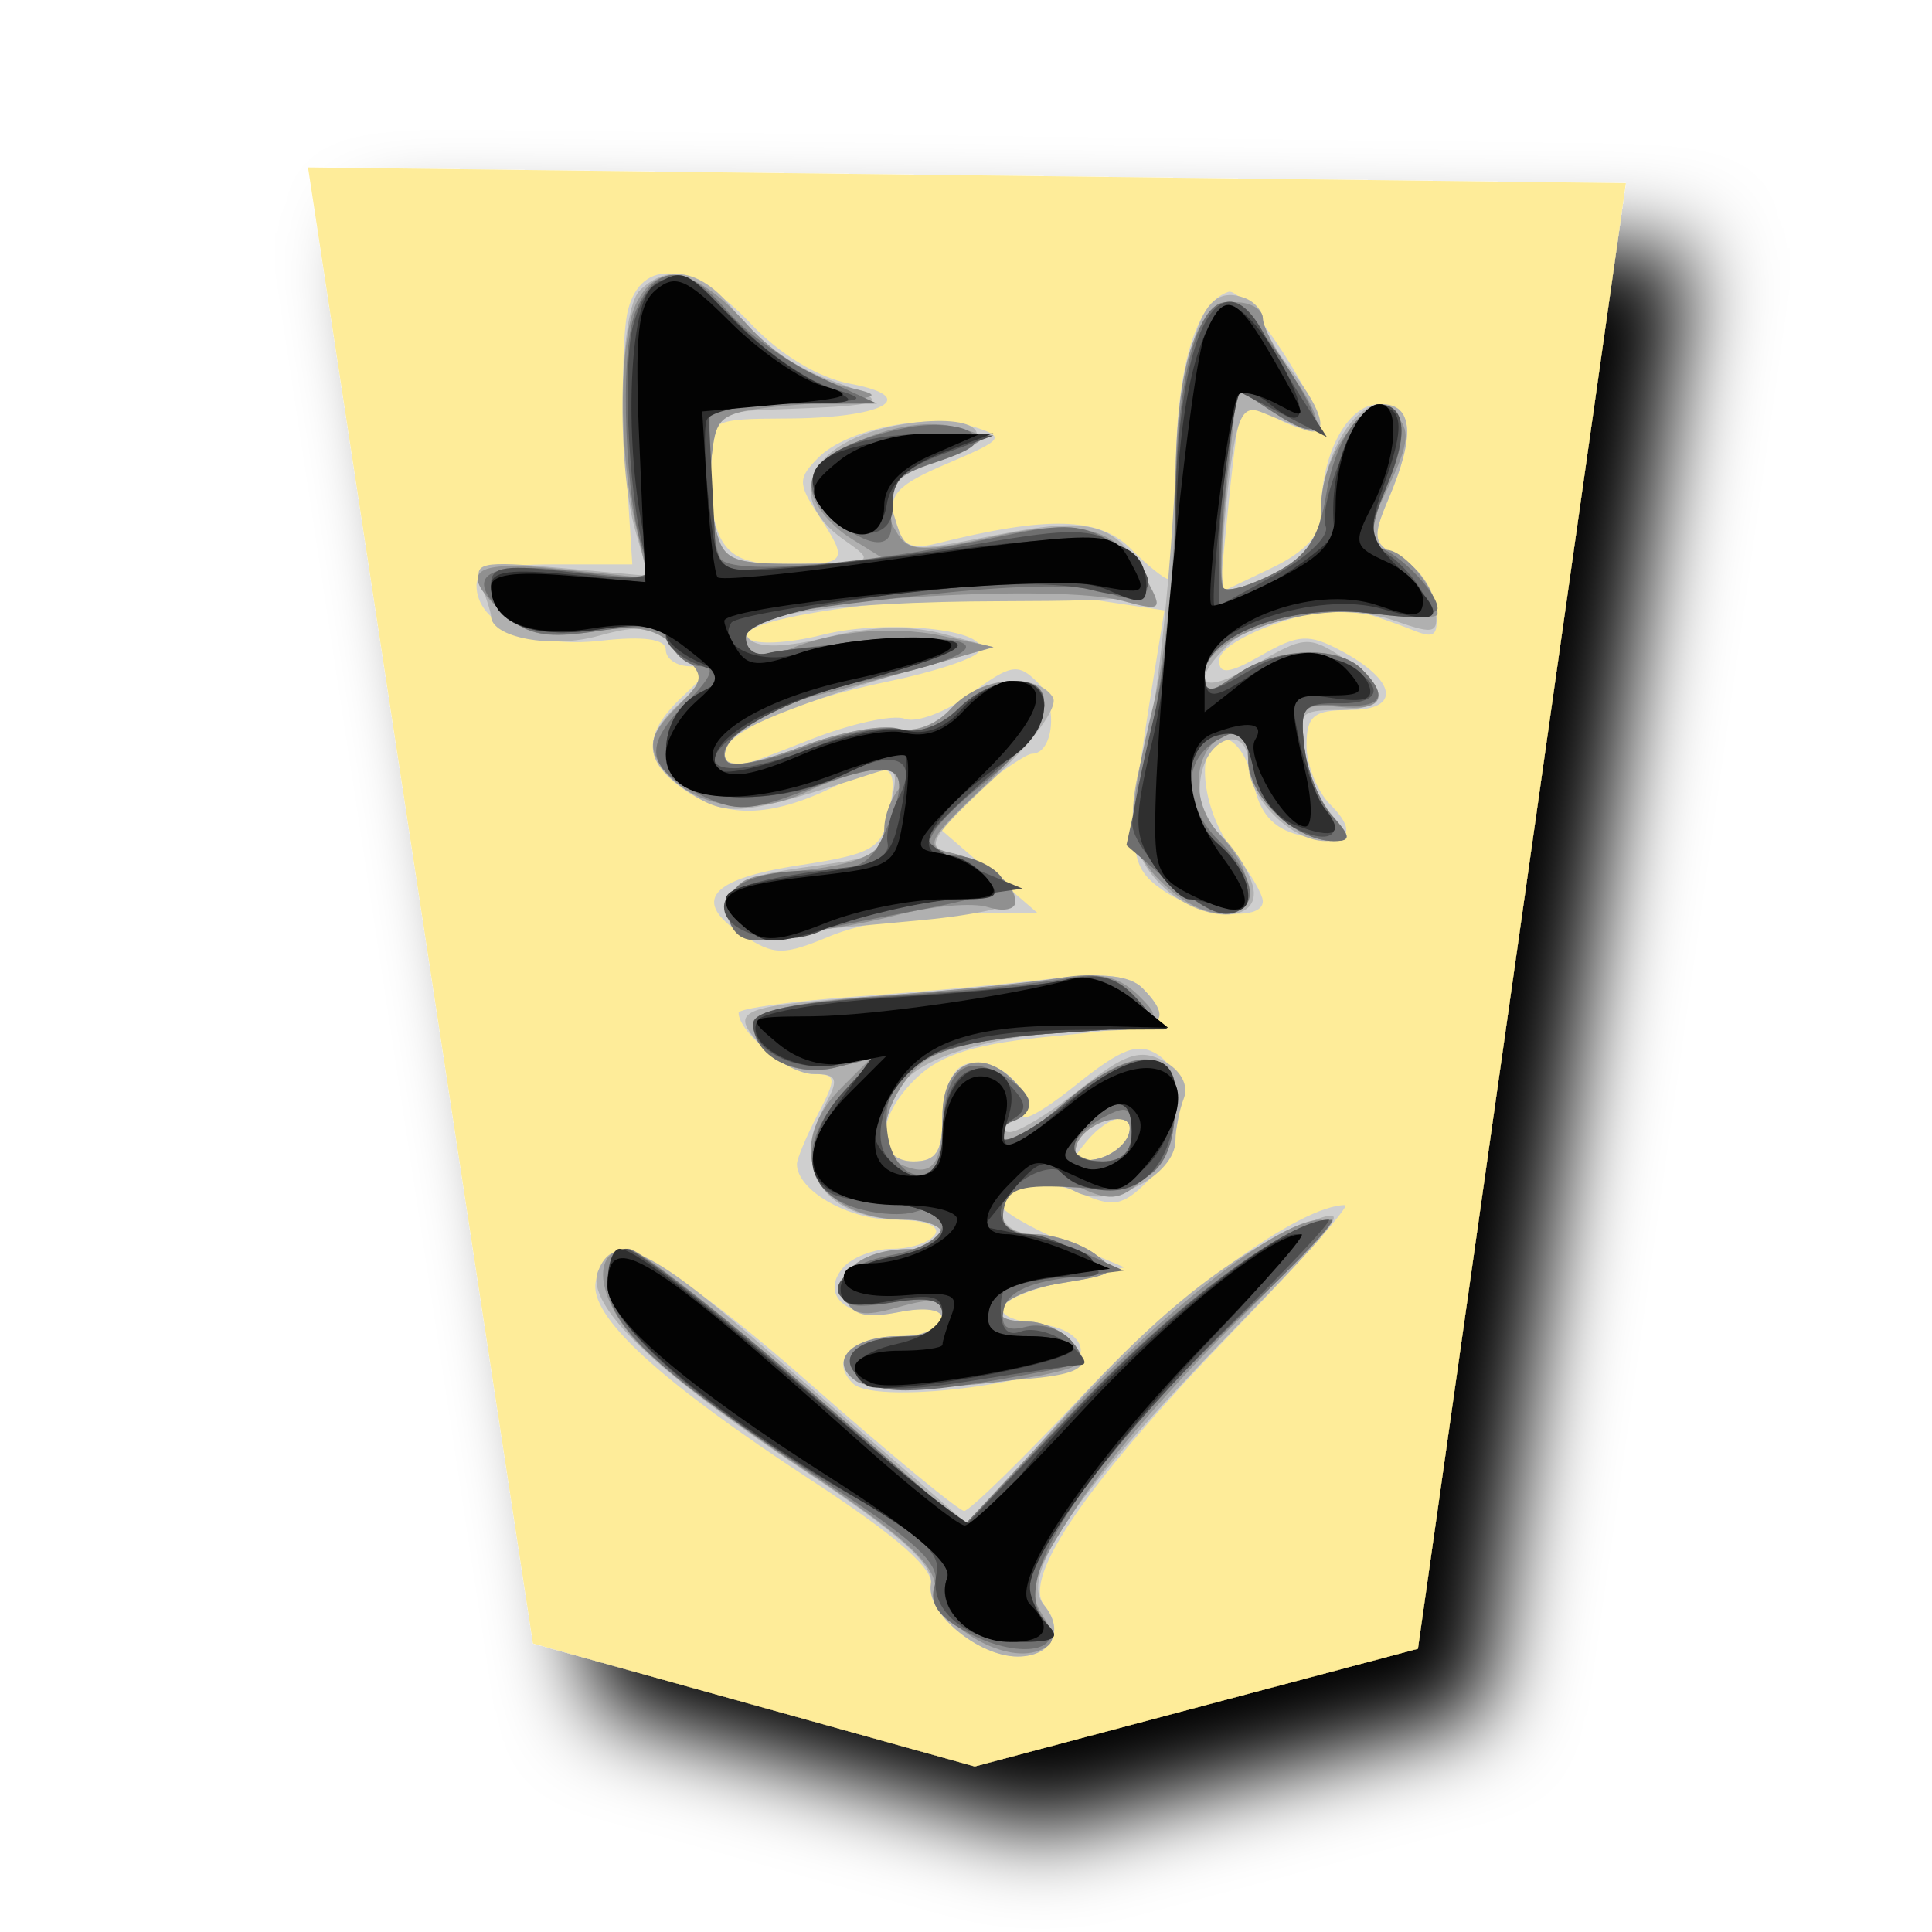
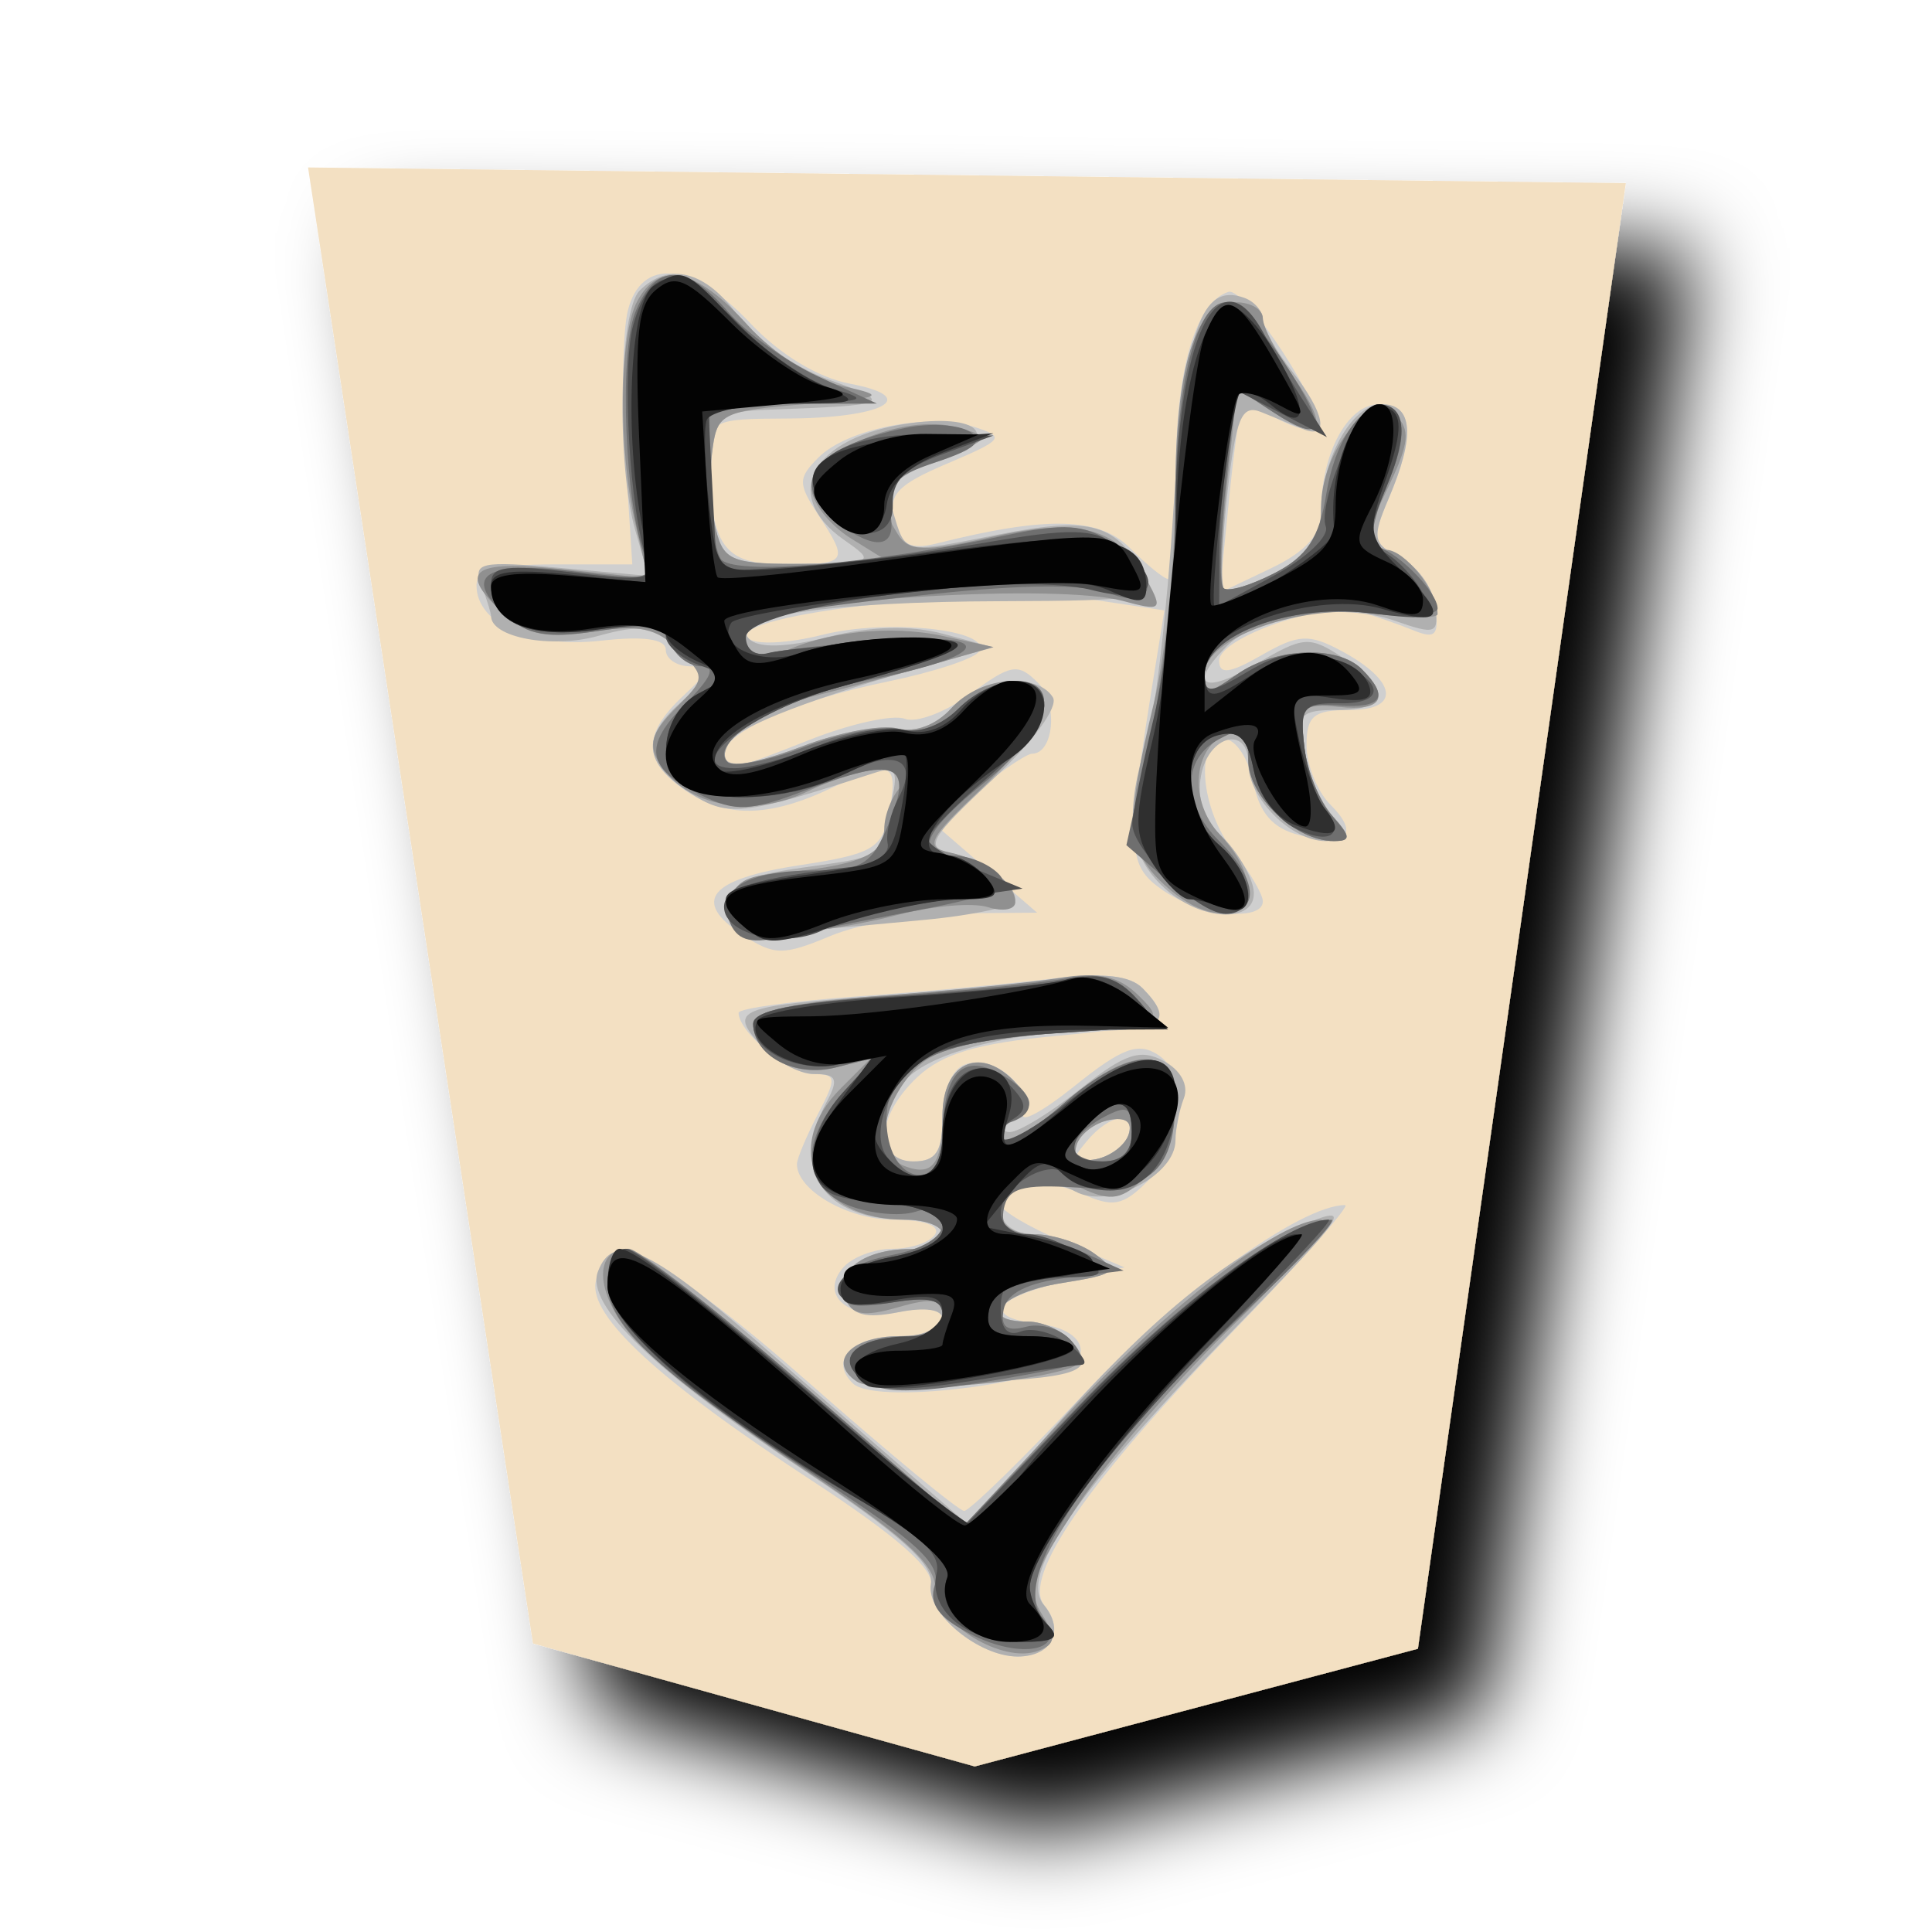
<svg xmlns="http://www.w3.org/2000/svg" viewBox="0 0 177 177">
-   <path fill="#feec99" d="m89.304 161.83-40.478-11.265L28.22 15.34l120.732 1.438L129.9 151.05z" filter="drop-shadow(6px 6px 4px rgba(0,0,0,1))" />
+   <path fill="#f3e0c2" d="m89.304 161.83-40.478-11.265L28.22 15.34l120.732 1.438L129.9 151.05z" filter="drop-shadow(6px 6px 4px rgba(0,0,0,1))" />
  <path fill="#cfcfcf" d="M68.772 29.647c2.666 2.829 6.193 4.962 9.096 5.507 6.615 1.24 3.08 3.164-5.864 3.19-6.75.022-7.005.154-6.987 3.69.04 7.954 1.25 9.674 6.808 9.674 5.842 0 5.983-.207 3.125-4.566-1.855-2.835-1.852-3.344.045-5.238 2.633-2.636 10.13-4.107 14.237-2.798 2.906.929 2.745 1.153-2.454 3.365-4.617 1.965-5.44 2.86-4.823 5.234.587 2.238 1.44 2.693 3.906 2.073 10.055-2.523 14.828-2.406 17.669.435 1.555 1.558 3.128 2.828 3.493 2.828.369 0 .677-4.353.69-9.672.017-9.464 1.806-15.636 4.82-16.628 1.579-.521 9.228 11.34 8.062 12.503-.368.371-1.974-.027-3.565-.878-1.594-.854-3.062-1.351-3.266-1.109-.197.24-.737 4.18-1.192 8.749l-.83 8.302 4.644-2.217c3.272-1.558 4.644-3.1 4.644-5.213 0-5.321 2.439-9.845 5.303-9.845 3.134 0 3.41 2.726.878 8.664-1.543 3.626-1.444 4.126 1.06 5.37 1.523.754 2.967 2.792 3.218 4.53.372 2.606.024 2.98-2.001 2.148a58 58 0 0 0-4.884-1.702c-3.346-.959-12.913 2.367-12.913 4.485 0 1.298.968 1.172 3.886-.503 3.356-1.924 4.341-1.98 7.266-.417 5.153 2.757 5.554 5.438.815 5.438-3.305 0-3.961.54-3.961 3.242 0 1.78.973 4.21 2.16 5.4 2.756 2.756 1.59 3.924-2.805 2.825-2.444-.615-3.667-2.008-4.23-4.83-.437-2.181-1.618-3.967-2.628-3.967-2.756 0-2.24 6.4.833 10.307 1.468 1.866 2.667 3.912 2.667 4.548 0 1.941-5.89 1.282-9.192-1.031-3.293-2.307-3.347-3.871-.725-20.056l.901-5.564-6.291-.944c-9.417-1.41-34.018 1.3-31.81 3.506.608.611 3.64.467 6.741-.318 5.932-1.507 15.616-.48 14.375 1.525-.398.647-4.167 1.888-8.374 2.754-8.449 1.737-14.983 4.638-14.983 6.64 0 1.737.212 1.704 7.924-1.337 3.68-1.45 7.563-2.304 8.63-1.894 1.066.41 3.79-.626 6.051-2.298 3.686-2.723 4.327-2.828 6.143-1.01 1.872 1.87 1.486 6.496-.543 6.511-.473.006-2.66 1.468-4.86 3.25l-4.002 3.246 4.668 4.033 4.67 4.032-7.046.054c-3.877.03-9.222.962-11.88 2.074-4.344 1.815-5.156 1.806-8.044-.084-4.746-3.11-3.086-5.133 5.267-6.403 6.6-1.007 7.511-1.528 8.113-4.671.917-4.77.324-5.051-5.15-2.442-5.852 2.793-9.827 2.84-13.647.165-3.746-2.622-3.758-5.087-.045-8.545 2.456-2.289 2.561-2.72.665-2.72-1.238 0-2.253-.678-2.253-1.508 0-.994-2.02-1.279-5.948-.838-6.34.719-11.394-1.531-11.394-5.064 0-1.438 1.807-1.926 7.137-1.926h7.137l-.636-9.909c-.35-5.452-.248-11.454.225-13.341 1.244-4.95 5.932-4.455 11.254 1.186zm35.917 60.9c2.858 2.942 1.948 3.442-7.958 4.362-7.17.665-10.4 1.624-12.673 3.76-3.83 3.595-4.033 7.736-.38 7.736 2.082 0 2.666-.89 2.666-4.045 0-2.379.833-4.362 2.02-4.82 2.597-.995 6.321 2.067 5.404 4.452-.386 1.003 1.72-.12 4.683-2.5 4.336-3.484 5.822-4.038 7.643-2.855 2.984 1.939 2.466 8.156-.967 11.59-2.25 2.25-3.176 2.423-6.035 1.12-3.31-1.507-7.41-.956-7.41.998 0 .545 2.55 2.064 5.67 3.376l5.668 2.388-5.668 1.34c-6.481 1.534-7.37 3.256-2.002 3.873 2.187.252 3.67 1.232 3.67 2.424 0 2.556-18.665 5.214-20.904 2.978-2.175-2.175-.044-4.314 4.306-4.314 2.157 0 3.925-.674 3.925-1.498 0-.94-1.426-1.216-3.808-.74-4.554.91-7.55-1.333-5.336-3.997.806-.974 2.858-1.768 4.557-1.768 1.702 0 3.466-.599 3.919-1.333.488-.79-1.067-1.333-3.83-1.333-4.17 0-8.859-2.706-8.838-5.1.006-.497.869-2.555 1.924-4.575 1.746-3.346 1.707-3.667-.468-3.667-2.16 0-6.801-3.826-6.801-5.609 0-.398 4.956-1.081 11.008-1.513 6.052-.434 14.01-1.162 17.677-1.618 4.626-.572 7.182-.3 8.338.887zm-5.13 14.01c-1.548 1.863-1.45 2.087.726 1.668 1.384-.27 2.765-1.24 3.07-2.157.792-2.38-1.68-2.062-3.795.488zm13.945 16.855c-13.782 14.214-19.955 23.112-17.815 25.69 1.902 2.288.653 4.661-2.457 4.661-3.524 0-8.42-3.997-7.919-6.466.309-1.522-3.083-4.515-10.936-9.647-13.983-9.147-20.41-15.056-19.804-18.208.953-4.937 6.34-2.381 19.613 9.306 7.29 6.421 13.656 11.673 14.147 11.673.489 0 5.444-4.844 11.014-10.765 8.569-9.108 19.84-17.251 23.88-17.251.52 0-3.857 4.952-9.723 11.007" />
  <path fill="#b0b0b0" d="M67.594 28.922c1.552 2.181 5.261 4.776 8.428 5.896 6.016 2.13 5.612 2.325-5.686 2.718-4.105.144-4.722.626-5.106 3.99-.24 2.11-.08 5.259.36 7.006.713 2.849 1.51 3.167 7.775 3.104 6.732-.066 6.873-.144 3.975-2.163-5.962-4.162-2.918-9.501 6.113-10.712 6.816-.916 8.329 1.591 2.187 3.62-3.985 1.318-4.593 2.016-3.85 4.443 1.228 4.006.76 3.904 9.752 2.136 8.533-1.678 10.75-1.024 13.423 3.97.994 1.864-.546 2.115-13.081 2.148-15.99.04-25.288 1.423-23.253 3.46.857.858 3.37.792 7.274-.191 3.922-.989 7.536-1.079 10.538-.27l4.572 1.229-6.004 1.672c-10.115 2.81-17.276 5.548-18.127 6.93-1.59 2.573.701 2.726 6.666.45 3.326-1.271 7.23-2 8.677-1.619 1.588.414 3.542-.317 4.914-1.836 2.526-2.787 7.862-3.371 9.318-1.016.539.872-1.822 4.08-5.591 7.598-5.63 5.252-6.157 6.163-3.856 6.64 3.041.629 6.004 2.756 6.004 4.31 0 .58-3.751 1.409-8.338 1.84-17.707 1.67-17.677 1.672-17.677-1.201 0-2.157 1.213-2.825 6.468-3.577 7.473-1.07 6.9-.671 8.09-5.618.791-3.302.584-3.733-1.48-3.06-12.125 3.947-13.423 4.085-16.946 1.775-4.126-2.703-4.38-4.974-.91-8.117 2.522-2.283 2.522-2.352-.049-4.923-2.217-2.217-3.329-2.411-7.418-1.282-4.237 1.169-9.768.132-9.768-1.834 0-.281-.398-1.554-.886-2.828-.803-2.085-.09-2.24 7.202-1.582l8.093.734-1.199-4.188c-1.737-6.052-1.483-20.068.399-21.95 2.675-2.672 6.073-1.807 8.997 2.298m46.434-1.624c.917.339 1.666 1.223 1.666 1.963s1.201 2.873 2.67 4.74c3.016 3.835 3.487 6.321 1 5.303l-3.823-1.552c-1.792-.72-2.307.512-3.083 7.35-.51 4.523-.647 8.5-.306 8.844.345.344 2.484-.336 4.752-1.507 2.895-1.498 4.129-3.104 4.129-5.372 0-4.95 2.81-10.037 5.549-10.037 2.873 0 3.086 2.912.629 8.667-1.543 3.626-1.444 4.126 1.06 5.37 1.523.754 2.955 2.69 3.188 4.302.39 2.726.135 2.831-3.703 1.492-4.874-1.699-12.479-.545-15.352 2.33-3.613 3.614-2.187 4.513 2.643 1.667 4.398-2.595 4.89-2.63 8.002-.59 4.399 2.879 4.2 4.778-.497 4.778-3.437 0-3.754.369-3.164 3.67.363 2.017 1.573 4.72 2.69 6.002 1.852 2.124 1.792 2.337-.632 2.337-3.152 0-7.085-3.95-7.085-7.11 0-3.502-3.62-2.607-4.32 1.073-.402 2.094.224 4.074 1.71 5.423 1.288 1.165 2.648 3.28 3.02 4.704.932 3.565-4.818 3.505-8.413-.09-2.996-2.99-3.326-6.499-1.27-13.348.77-2.565 1.857-12.03 2.414-21.033 1.016-16.419 2.517-20.865 6.526-19.376m-9.339 63.248c2.84 2.922 1.882 3.85-4.003 3.883-8.21.045-16.014 2.137-17.973 4.818-2.607 3.565-2.125 7.158.964 7.158 2.083 0 2.667-.89 2.667-4.045 0-4.869 3.266-6.606 6.441-3.428 1.96 1.96 1.99 2.385.231 3.497-1.1.695-1.333 1.273-.518 1.288.818.01 3.733-1.767 6.483-3.955 4.07-3.232 5.483-3.709 7.623-2.564 1.567.839 2.316 2.217 1.857 3.415-.422 1.103-.77 2.847-.77 3.865 0 3.215-6.088 6.334-9.153 4.692-1.462-.782-3.604-1.06-4.758-.617-3.227 1.237-2.51 4.521.983 4.521 1.693 0 4.186.81 5.537 1.798 2.24 1.639 1.968 1.878-3.08 2.684-5.52.881-7.793 3.52-3.032 3.52 1.378 0 3.244.897 4.152 1.987 2.205 2.658.492 3.212-11.325 3.661-7.571.291-9.342-.02-9.342-1.644 0-1.283 1.558-2.152 4.335-2.418 2.385-.231 4.339-1.055 4.339-1.834 0-.869-1.576-1.102-4.054-.608-2.996.6-4.266.26-4.866-1.3-.95-2.475 1.67-4.465 5.918-4.492 1.648-.012 3.002-.62 3.002-1.354s-1.543-1.333-3.425-1.333c-7.49 0-10.531-4.542-7.202-10.762 1.138-2.127.94-2.58-1.127-2.58-1.378 0-3.583-1.19-4.899-2.64-2.969-3.283-2.226-3.58 11.314-4.554 5.504-.389 12.71-1.087 16.011-1.543 4.087-.563 6.532-.281 7.67.887zm-6.046 14.316c-.384 1.15.258 1.63 1.78 1.336 1.306-.255 2.645-1.27 2.975-2.256.383-1.148-.258-1.63-1.78-1.333-1.31.251-2.646 1.267-2.975 2.253m14.255 17.084c-14.351 14.77-19.552 22.33-17.27 25.077 1.954 2.358.75 4.74-2.396 4.74-3.616 0-8.39-4-7.952-6.666.29-1.759-2.882-4.593-11.61-10.373-13.782-9.126-20.062-15.187-18.89-18.234 1.405-3.662 4.587-2.277 14.42 6.256 5.282 4.584 11.835 10.28 14.564 12.652l4.959 4.315 7.529-8.575c8.958-10.202 16.02-16 22.995-18.885 4.809-1.986 4.422-1.396-6.349 9.693" />
  <path fill="#909090" d="M68.478 29.764c2.358 2.616 6.088 5.022 8.668 5.594 4.164.926 3.889 1.06-3.476 1.675-7.64.635-8.023.839-8.44 4.494-.24 2.11-.08 5.258.36 7.005.722 2.888 1.489 3.17 8.44 3.14l7.646-.036-3.667-2.277c-2.02-1.25-3.67-3.365-3.67-4.701 0-3.242 8.523-6.813 13.197-5.531 3.458.947 3.446.965-1.525 2.945-5.1 2.031-5.896 3.488-3.757 6.87 1.019 1.606 2.361 1.645 8.587.252 8.18-1.83 11.673-.839 14.294 4.057 1.415 2.642 1.268 2.756-2.304 1.794-5.917-1.59-30.314-.173-33.769 1.96-2.576 1.59-.377 4.29 2.355 2.897 3.946-2.013 10.112-2.69 14.93-1.642l4.668 1.016-5.336 1.534a359 359 0 0 1-10.852 2.897c-5.357 1.318-9.669 4.614-8.096 6.184.426.426 3.497-.264 6.82-1.534 3.325-1.27 7.229-1.998 8.676-1.618 1.588.414 3.542-.317 4.914-1.836 2.876-3.176 8.542-3.386 8.542-.318 0 1.213-2.55 4.623-5.669 7.577-4.991 4.728-5.351 5.438-3.002 5.941 3.203.687 6.004 2.805 6.004 4.54 0 .695-1.132.901-2.517.464-1.38-.44-5.132-.11-8.335.731-3.206.842-7.924 1.612-10.492 1.708-3.841.15-4.671-.294-4.671-2.487 0-1.995 1.013-2.762 4.003-3.035 7.622-.698 10.007-1.666 10.007-4.063 0-1.306.719-3.098 1.6-3.976 2.436-2.438-3.194-2.073-8.725.567-5.12 2.441-10.993 1.318-13.44-2.562-1.094-1.735-.774-2.876 1.423-5.072 2.786-2.787 2.789-2.88.3-5.37-2.008-2.007-3.641-2.354-7.89-1.677-4.122.659-5.962.308-7.99-1.528-4.468-4.042-3.185-5.076 5.222-4.195l7.856.821-1.154-4.968c-1.588-6.83-1.504-17.284.165-20.397 2.016-3.77 5.402-3.047 10.097 2.157zm47.219-.608c0 .803 1.264 3.236 2.813 5.41 3.395 4.77 2.604 6.122-1.872 3.192l-3.29-2.158-.944 8.824c-.521 4.854-.65 9.123-.285 9.486.36.365 2.517-.3 4.785-1.471 3.155-1.633 4.129-3.035 4.129-5.957 0-5.165 4.503-10.75 6.828-8.464 1.351 1.33 1.24 2.583-.572 6.382-2.742 5.753-2.757 5.971-.3 5.971 1.696 0 4.716 3.772 4.716 5.89 0 .402-2.57.378-5.71-.053-6.733-.923-15.637 2.217-15.637 5.513 0 1.947.27 1.953 2.966.066 3.53-2.472 9.21-2.709 11.445-.477 2.6 2.604 1.846 3.865-2.067 3.455-3.356-.35-3.632-.042-3.215 3.616.252 2.202 1.396 5.054 2.54 6.337 1.738 1.947 1.768 2.337.174 2.337-3.493 0-7.84-4.09-7.84-7.37 0-2.215-.585-2.997-1.87-2.502-3.206 1.228-3.61 6.21-.75 9.255 5.652 6.016.933 10.216-5.131 4.566-3.395-3.161-3.533-5.699-.893-16.623 1.063-4.404 1.941-12.931 1.953-18.95.024-12.036 1.813-17.737 5.573-17.737 1.348 0 2.45.659 2.45 1.462zm-11.314 62.118c2.391 2.385 2.158 2.484-8.122 3.413-8.491.767-11.044 1.522-12.916 3.817-2.814 3.443-3.03 7.347-.465 8.33 2.577.988 3.467-.216 3.467-4.696 0-4.653 3.335-6.313 6.441-3.206 1.933 1.936 1.969 2.391.267 3.446-1.078.665-1.594 1.582-1.138 2.034.449.45 2.912-1.018 5.47-3.265 6.202-5.444 10.304-5.477 10.304-.081 0 2.217-1.183 5.186-2.648 6.651-2.209 2.211-3.191 2.403-5.918 1.16-3.862-1.76-7.442-.72-7.442 2.154 0 1.243 1.201 2.043 3.08 2.043 1.693 0 4.186.81 5.537 1.798 2.24 1.639 1.968 1.878-3.08 2.684-5.52.881-7.793 3.524-3.032 3.524 1.378 0 3.209.848 4.071 1.887 1.244 1.498 1.07 2.029-.839 2.559-5.422 1.51-17.2 2.163-18.917 1.049-2.756-1.795-.53-4.165 3.919-4.165 2.514 0 3.925-.683 3.925-1.905 0-1.493-.887-1.654-4.075-.74-3.19.916-4.242.722-4.863-.896-.931-2.427 1.717-4.41 5.933-4.44 1.654-.013 3.005-.62 3.005-1.355 0-.734-1.543-1.333-3.425-1.333-8.206 0-11.394-6.532-5.881-12.045l2.702-2.699-3.385.85c-3.563.894-7.356-1.219-7.356-4.095 0-1.123 3.748-1.932 11.673-2.526 6.42-.479 13.827-1.216 16.46-1.638 3.596-.579 5.4-.156 7.248 1.686m-5.74 13.588c-.384 1.15.258 1.63 1.78 1.336 1.306-.255 2.645-1.27 2.975-2.256.383-1.148-.258-1.63-1.78-1.333-1.31.251-2.646 1.267-2.975 2.253m14.732 16.149c-5.264 5.102-11.817 12.652-14.555 16.778-4.267 6.43-4.752 7.88-3.362 10.103 1.318 2.11 1.255 2.736-.33 3.344-3.253 1.25-9.45-2.529-9.45-5.765 0-2.184-3.022-4.895-12.188-10.939-6.702-4.419-13.73-9.872-15.618-12.116-3.38-4.015-3.515-8.009-.27-8.009.91 0 8.2 5.696 16.2 12.659l14.543 12.656 9.34-10.05c9.302-10.01 19.579-17.916 23.303-17.925 1.079-.003-2.349 4.164-7.613 9.267z" />
  <path fill="#6f6f6f" d="M66.677 28.539c1.648 1.932 5.393 4.62 8.33 5.974l5.333 2.46-7.67.03-7.67.03.02 6.336c.012 3.485.462 7.005 1.001 7.82 1.037 1.57 13.468.549 26.186-2.154 5.333-1.132 7.107-1.007 9.672.674 4.47 2.927 4.27 6.361-.27 4.635-2.235-.85-7.88-.815-16.344.1-15.346 1.656-17.932 2.315-17.168 4.38.315.853 1.397 1.312 2.406 1.015 1.01-.3 5.669-.824 10.355-1.168 10.675-.788 10.028 1.396-1.064 3.577-7.865 1.549-15.034 5.663-13.156 7.547.534.534 3.716-.075 7.074-1.357 3.356-1.282 7.317-2.013 8.8-1.627 1.639.429 3.706-.3 5.267-1.864 1.411-1.41 3.77-2.567 5.237-2.567 4.431 0 3.116 4.53-2.666 9.177-5.78 4.644-6.72 6.831-2.937 6.831 1.319 0 3.14.737 4.042 1.642 1.3 1.297-.245 2.001-7.403 3.368-4.974.95-10.69 2.079-12.7 2.51-2.7.579-3.88.186-4.53-1.504-1.151-3.002 1.599-4.638 7.849-4.662 4.374-.018 5.22-.56 6.783-4.356 2.265-5.492.605-6.133-7.679-2.97-5.042 1.924-6.37 1.984-9.552.435-5.033-2.454-5.363-4.455-1.384-8.434 2.361-2.36 2.778-3.373 1.39-3.373-1.09 0-2.337-.926-2.77-2.059-.624-1.62-2.038-1.87-6.682-1.174-4.614.692-6.45.377-8.476-1.453-4.021-3.64-1.816-5.022 6.375-4 6.802.85 7.29.734 6.373-1.534-1.786-4.414-2.337-18.378-.878-22.13 1.795-4.614 4.662-4.668 8.506-.155m50.943 4.614c4.126 6.232 3.79 7.73-1.027 4.575l-3.338-2.187-.944 8.808c-.518 4.848-.626 9.13-.24 9.516.39.39 2.484-.21 4.653-1.333 3.027-1.567 4.141-3.26 4.782-7.263.932-5.827 4.132-9.5 6.343-7.29.935.935.69 3.003-.785 6.526-1.411 3.38-1.666 5.321-.734 5.633 1.99.662 5.375 4.194 5.375 5.602 0 .648-2.894.833-6.433.414-7.166-.848-14.914 2.097-14.914 5.669 0 1.821.317 1.818 2.966-.036 3.53-2.472 9.21-2.709 11.445-.477 2.538 2.54 1.885 3.593-2.067 3.32-3.335-.228-3.629.12-3.215 3.751.252 2.202 1.396 5.054 2.54 6.337 1.738 1.947 1.768 2.337.174 2.337-3.544 0-7.84-4.087-7.84-7.46 0-2.895-.333-3.128-2.667-1.88-3.416 1.829-3.416 5.927 0 9.34 5.93 5.93 1.609 9.072-4.845 3.523l-3.655-3.146 2.247-10.231c1.237-5.63 2.247-14.93 2.247-20.67 0-11.182 1.882-18.837 4.626-18.837.929 0 3.317 2.457 5.303 5.459zm-28.78 6.393c1.342.863.509 1.61-3.12 2.808-3.858 1.273-4.802 2.187-4.287 4.158.905 3.46-.758 4.144-4.21 1.73-5.32-3.731-3.085-7.228 5.786-9.05 2.202-.452 4.824-.293 5.83.354zm15.256 51.896c2.307 2.547 2.157 2.61-7.706 3.245-11.47.734-15.775 3.29-15.11 8.967.585 4.995 5.058 5.444 5.085.513.03-5.768 1.723-7.691 5.147-5.858 3.185 1.702 3.673 3.572 1.169 4.464-.917.33-1.28 1.016-.806 1.529.473.512 2.954-.905 5.513-3.152 5.896-5.178 10.303-5.462 10.303-.66 0 6.706-2.211 8.737-9.036 8.306-5.037-.318-6.304.05-6.69 1.944-.291 1.411.326 2.334 1.558 2.334 1.12 0 3.697.75 5.728 1.666l3.691 1.669-5.285.668c-3.526.443-5.423 1.408-5.707 2.897-.306 1.606.275 2.047 2.082 1.573 1.378-.36 3.242.234 4.144 1.318 1.369 1.648 1.021 2.095-2.095 2.691-11.403 2.187-15.265 2.358-17.183.767-2.435-2.02-.335-3.859 4.447-3.889 1.707-.012 3.002-.845 3.002-1.938 0-1.448-1.148-1.732-4.671-1.16-3.691.6-4.668.315-4.668-1.357 0-1.363 1.663-2.427 4.668-2.993 2.798-.525 4.67-1.654 4.67-2.817 0-1.288-.838-1.678-2.492-1.153-1.372.434-4.075.192-6.004-.542-4.416-1.678-4.63-6.044-.51-10.43l3.003-3.197-3.686.926c-3.865.968-7.655-1.022-7.655-4.024 0-1.138 3.853-1.917 12.341-2.493 6.787-.461 14.154-1.192 16.371-1.623 2.993-.585 4.641-.117 6.382 1.81zm-5.744 13.674c0 .708 1.199 1.289 2.667 1.289 1.797 0 2.67-.89 2.67-2.718 0-2.3-.408-2.495-2.667-1.288-1.468.788-2.67 2.007-2.67 2.717m15.826 14.972c-14.403 13.543-21.671 24.508-18.657 28.143 2.454 2.954-1.912 3.907-6.66 1.45-2.874-1.486-3.773-2.733-3.221-4.464.599-1.888-1.618-3.955-10.157-9.507-14.768-9.594-19.822-14.21-19.822-18.106 0-1.78.79-3.197 1.785-3.197.98 0 8.33 5.702 16.33 12.674l14.542 12.67 10.687-11.163c9.133-9.54 19.146-16.88 22.975-16.838.578.009-2.934 3.76-7.802 8.338" />
  <path fill="#4f4f4f" d="M67.669 29.692c2.532 2.613 6.418 5.28 8.638 5.923 3.505 1.02 3.023 1.193-3.703 1.295l-7.736.12.398 7.67.402 7.673 7.337-.474c4.036-.26 11.682-1.222 16.991-2.139 8.11-1.399 10.085-1.363 12.341.216 4.695 3.29 3.41 5.549-2.316 4.078-7.13-1.828-31.687 1.519-31.687 4.323 0 1.13.872 1.768 2.002 1.462 1.102-.3 5.902-.749 10.672-1.007 9.668-.52 8.509.642-4.099 4.108-8.063 2.217-14.81 7.442-9.612 7.442 1.493 0 4.98-.946 7.748-2.103 2.769-1.156 6.19-1.8 7.599-1.432 1.492.39 3.643-.407 5.135-1.9 3.182-3.181 7.904-3.397 7.904-.36 0 1.211-2.4 4.261-5.333 6.772-2.937 2.514-5.34 4.992-5.34 5.507s1.951 1.75 4.336 2.741l4.338 1.804-7.67 1.109c-4.218.608-8.928 1.78-10.462 2.603-3.443 1.843-9.22.57-9.22-2.031 0-1.783 2.706-2.619 12.01-3.71 1.845-.215 3.175-1.147 2.983-2.082-.194-.928.258-2.828 1.004-4.224 1.933-3.61-.431-4.554-5.216-2.08-4.096 2.119-10.295 2.667-14.004 1.247-3.158-1.213-2.613-6.834.839-8.683l2.954-1.579-2.951-1.093c-1.624-.6-2.954-1.78-2.954-2.619 0-1.06-1.87-1.25-6.085-.617-6.382.959-9.924-.542-9.924-4.204 0-1.573 1.412-1.758 7.55-.988 6.538.815 7.443.659 6.748-1.15-1.594-4.153-2.38-17.702-1.25-21.615 1.597-5.552 4.255-5.552 9.633 0zm48.187 1.004c.874 1.648 2.516 4.428 3.649 6.172l2.058 3.176-4.104-2.122-4.1-2.12-.817 4.949c-.45 2.726-.827 7.155-.833 9.845l-.015 4.89 5.183-2.84c2.853-1.562 4.917-3.542 4.587-4.405-.797-2.08 3.077-11.208 4.758-11.208 2.586 0 2.87 2.618.815 7.535-1.857 4.45-1.863 5.108-.06 6.118 1.115.623 2.64 2.283 3.392 3.685 1.276 2.388.956 2.502-5.082 1.786-7.181-.851-14.93 2.088-14.93 5.663 0 1.767.54 1.725 3.97-.3 3.03-1.792 4.824-2.046 7.563-1.079 4.871 1.723 5.357 4.06.827 3.994-3.32-.05-3.64.345-3.224 3.946.255 2.202 1.09 4.767 1.857 5.705 2.029 2.471.36 3.424-2.92 1.668-1.559-.832-3.17-3.211-3.584-5.282-.578-2.894-1.342-3.616-3.287-3.11-3.421.9-3.338 7.074.135 10.05 3.167 2.71 3.511 6.312.605 6.312-2.526 0-8.629-5.902-8.563-8.278.027-.95.917-5.33 1.978-9.732 1.066-4.404 1.947-12.508 1.962-18.01.048-16.771 3.979-24.945 8.18-17.008M86.344 41.61c-3.467 1.27-4.638 2.46-4.554 4.632.138 3.604-4.396 3.41-6.649-.285-2.145-3.523 2.244-6.283 9.792-6.157l6.082.102-4.668 1.708zm17.76 49.84c2.296 2.538 2.14 2.6-7.66 3.23-5.588.36-10.972 1.447-12.2 2.469-3.083 2.555-4.516 6.939-2.919 8.92 2.421 3.001 5.022 1.878 5.022-2.17 0-5.294 2.996-7.65 5.96-4.686 1.77 1.77 1.878 2.463.511 3.308-.95.587-1.387 1.408-.97 1.827.42.414 3.035-1.054 5.815-3.265 6.382-5.073 10.028-5.288 10.028-.597 0 5.175-2.373 8.584-5.971 8.584-1.768 0-3.583-.599-4.036-1.336-1.153-1.864-6.001.872-6.001 3.386 0 1.072 1.085 1.953 2.412 1.953s3.577.881 5.003 1.96c2.427 1.833 2.277 1.96-2.415 2.001-4.182.033-5.003.5-5.003 2.852 0 1.864.632 2.568 1.872 2.092 1.031-.393 2.982.122 4.336 1.15 1.357 1.028 1.863 1.888 1.132 1.918-.734.03-5.147.674-9.809 1.429-6.358 1.03-8.955.974-10.402-.225-2.352-1.953-.18-3.787 4.536-3.817 1.707-.012 3.002-.845 3.002-1.938 0-1.448-1.148-1.732-4.671-1.16-6.565 1.064-6.565-2.942 0-4.174 6.741-1.264 6.094-4.5-1-5.012-4.792-.348-5.738-.899-6.113-3.544-.27-1.897.78-4.47 2.667-6.532l3.113-3.404-3.218.794c-3.727.923-8.123-1.024-8.123-3.604 0-1.3 3.467-1.986 13.006-2.568 7.155-.437 14.526-1.162 16.38-1.612 2.388-.578 4.057-.06 5.717 1.771zm-4.152 11.218c-2.352 2.352-1.956 3.736 1.067 3.736q2.67 0 2.67-2.67c0-3.026-1.385-3.418-3.737-1.066m12.716 18.743c-10.037 9.843-18.319 20.686-18.319 23.987 0 1.004.72 2.547 1.6 3.428 1.247 1.246.675 1.6-2.57 1.6-4.854 0-8.371-2.933-7.568-6.313.41-1.735-1.508-3.535-7.266-6.807-13.165-7.485-22.884-15.802-22.884-19.583 0-1.825.758-3.317 1.677-3.317.93 0 8.27 5.738 16.317 12.752l14.636 12.751 10.75-11.244c8.94-9.354 19.092-16.928 22.687-16.928.44 0-3.634 4.353-9.06 9.674" />
  <path fill="#2f2f2f" d="M67.085 29.189c2.157 2.292 5.72 4.97 7.922 5.95 3.99 1.783 3.984 1.789-2.892 1.84-3.796.03-7.113.713-7.382 1.525-.27.809-.168 4.26.225 7.67.707 6.106.788 6.196 5.384 6.001 2.564-.108 10.492-.953 17.617-1.876 13.461-1.743 17.063-.997 17.063 3.542 0 1.447-.668 1.504-3.338.287-2.526-1.147-7.092-1.102-18.699.192-8.449.941-15.643 2.172-15.99 2.733-1.408 2.277 2.984 4.062 6.6 2.687 1.972-.749 6.397-1.324 9.837-1.273 7.184.105 5.692 1.111-6.676 4.518-7.679 2.112-12.389 5.294-11.046 7.466.401.65 3.823-.033 7.604-1.525 3.778-1.489 8.137-2.388 9.69-1.998 1.809.452 3.624-.234 5.069-1.92 1.237-1.448 3.454-2.628 4.931-2.628 3.757 0 3.46 4.518-.467 7.092-6.703 4.392-9.588 8.916-5.687 8.916 1.01 0 2.583.899 3.497 2.001 1.414 1.702 1.063 2.002-2.352 2.002-2.205 0-7.11 1-10.897 2.223-6.388 2.064-7.047 2.067-9.078.03-2.87-2.867-2.215-3.34 6.351-4.575 6.873-.989 7.242-1.246 8.15-5.687.524-2.555.689-4.91.371-5.228-.32-.32-2.696.425-5.279 1.657-4.803 2.292-10.738 2.876-14.504 1.432-3.167-1.216-2.61-6.834.863-8.695l2.975-1.59-2.975-1.328c-1.636-.731-2.975-1.902-2.975-2.607 0-.767-2.451-.916-6.085-.371-6.265.94-9.924-.54-9.924-4.012 0-1.315 1.81-1.555 7.386-.98l7.382.764-1.048-5.863c-1.54-8.629-.911-20.044 1.177-21.368 2.628-1.666 2.933-1.54 7.2 2.996m49.834 3.284c3.086 5.23 2.826 7.364-.557 4.56-1.139-.944-2.379-1.403-2.765-1.02-.8.804-2.973 19.694-2.263 19.694 2.119 0 11.08-5.788 10.921-7.052-.767-6.04 2.397-12.842 5.172-11.125 1.045.644.928 2.433-.405 6.205-1.798 5.093-1.738 5.435 1.55 8.719 4.134 4.134 3.654 4.934-1.978 3.32-5.843-1.678-16.236 1.776-16.236 5.395 0 3.095.518 3.14 4.707.396 3.589-2.352 9.237-1.687 10.351 1.22.495 1.288-.398 1.602-3.331 1.17-3.925-.574-3.988-.494-3.045 3.92.53 2.48 1.582 5.273 2.337 6.21 1.876 2.329.9 2.877-2.708 1.51-1.846-.697-3.329-2.654-3.805-5.018-.596-2.993-1.348-3.724-3.305-3.215-3.421.9-3.338 7.074.135 10.05 3.242 2.777 3.646 6.974.557 5.788-1.162-.447-2.648-.81-3.304-.81-.66 0-2.122-1.416-3.254-3.145-1.849-2.822-1.858-4.024-.051-11.673 1.105-4.692 2.052-13.333 2.103-19.202.099-10.915 2.103-19.427 4.785-20.299.824-.27 2.801 1.711 4.39 4.405zm-30.572 9.003c-3.098 1.183-4.818 2.783-5.109 4.752-.506 3.44-3.85 3.355-6.06-.156-2.188-3.476.578-5.34 8.754-5.896l7.083-.483zm17.42 50.119 3.256 2.711-8.251.045c-10.034.054-14.256 1.528-17.183 5.996-1.798 2.744-1.909 3.787-.575 5.396 2.726 3.283 5.333 2.382 5.333-1.843 0-4.404 2.591-7.197 5.19-5.59 1.096.676 1.422 2.162.865 3.924-1.222 3.847.096 3.566 5.486-1.168 5.57-4.887 9.803-5.303 9.803-.962 0 6.744-6.483 11.25-10.501 7.298-1.36-1.336-2.232-1.01-4.405 1.654l-2.714 3.32 3.925.803c7.155 1.465 8.188 3.167 2.367 3.895-3.673.461-5.46 1.393-5.768 3.005-.344 1.813.474 2.334 3.656 2.334 2.256 0 4.101.51 4.101 1.139 0 1.318-17.242 4.416-18.9 3.394-2.231-1.381-1.018-3.008 2.892-3.865 2.226-.491 4.003-1.75 4.003-2.837 0-1.51-1.06-1.756-4.671-1.079-3.65.686-4.668.44-4.668-1.126 0-1.229 1.798-2.337 4.668-2.877 6.732-1.26 6.094-4.5-.989-5.012-6.894-.5-8.038-3.476-3.628-9.438l2.978-4.027-3.302.827c-3.637.914-8.656-1.878-7.304-4.062.461-.746 6.405-1.7 13.213-2.119 6.804-.42 13.608-1.141 15.118-1.606 1.774-.542 3.895.12 6.004 1.87zm-4.6 11.975c-2.08 2.301-2.088 2.571-.084 3.341 2.9 1.112 4.605-.09 4.605-3.254 0-3.268-1.612-3.298-4.52-.087zm12.33 18.507c-9.295 9.69-17.148 20.368-17.148 23.322 0 1.004.72 2.547 1.6 3.428 1.247 1.246.69 1.6-2.504 1.6-4.522 0-7.808-2.9-6.664-5.882.5-1.303-2.118-3.613-8.188-7.22-14.148-8.416-22.932-15.958-22.932-19.697 0-1.77.494-3.22 1.096-3.22 1.426 0 8.05 5.17 20.94 16.343 5.714 4.953 10.864 9.004 11.445 9.004.578 0 1.96-1.289 3.065-2.87 5.843-8.339 23.11-23.81 26.576-23.81.743 0-2.535 4.05-7.287 9.002z" />
  <path fill="#030303" d="M66.962 29.566c2.619 2.616 6.4 5.217 8.404 5.78 3.098.869 2.547 1.117-3.694 1.687l-7.34.665.458 7.34c.248 4.033.683 7.568.958 7.85.28.285 5.777-.216 12.219-1.108 24.097-3.356 23.969-3.353 25.676-.153 1.498 2.792 1.37 2.867-3.298 1.99-5.067-.95-34.027 1.836-33.991 3.27.012.45.548 1.655 1.192 2.67.938 1.484 2.029 1.55 5.513.333 5.045-1.756 15.772-2.058 13.887-.39-.698.618-4.704 1.858-8.898 2.757-8.677 1.852-14.568 5.735-12.267 8.078 1.055 1.078 3.161.74 7.778-1.238 3.482-1.492 7.658-2.379 9.282-1.971 1.975.494 3.778-.171 5.438-2.005 1.364-1.507 3.254-2.741 4.198-2.741 4.11 0 3.026 3.302-2.99 9.099-5.804 5.594-6.175 6.286-3.572 6.654 1.597.228 3.623 1.28 4.5 2.337 1.343 1.618.732 1.918-3.88 1.918-3.01 0-7.891.97-10.851 2.154-4.306 1.723-5.774 1.825-7.365.503-3.433-2.849-2.22-3.829 5.873-4.745 7.76-.878 7.861-.944 8.628-5.666.426-2.628.507-5.046.18-5.375-.33-.327-3.182.39-6.343 1.6-8.901 3.397-15.66 2.645-15.66-1.747 0-1.273 1.183-3.386 2.63-4.698 2.607-2.358 2.6-2.403-.746-5.033-2.66-2.095-4.515-2.472-8.778-1.789-5.498.878-9.115-.638-9.115-3.823 0-1.136 2.107-1.438 7.071-1.028l7.071.585-.545-12.53c-.447-10.202-.162-12.854 1.534-14.262 1.767-1.468 2.801-1.01 6.843 3.032m49.831 3.572c3.086 5.408 3.086 5.42.22 3.883-1.586-.845-3.183-1.238-3.548-.87-.815.813-3.107 18.667-2.478 19.296.246.245 2.906-.81 5.914-2.34 4.59-2.343 5.465-3.44 5.465-6.852 0-4.512 2.067-9.222 4.048-9.222 1.908 0 1.558 4.94-.65 9.216-1.84 3.556-1.768 3.829 1.333 5.243 1.798.82 3.272 2.373 3.272 3.451 0 1.606-.734 1.705-4.072.54-6.118-2.13-15.94 1.833-15.94 6.435v3.323l3.518-2.765c4.153-3.266 7.53-3.53 9.824-.764 1.406 1.692 1.121 2.001-1.836 2.001-3.898 0-3.901.006-2.274 7.005.659 2.843.659 5.004 0 5.004-1.843 0-5.549-6.41-4.596-7.95.961-1.557-.674-1.803-3.86-.58-2.995 1.15-2.609 6.624.798 11.235 3.526 4.764 2.597 6.166-2.472 3.724-3.434-1.657-3.754-2.412-3.595-8.46.323-12.084 3.25-39.942 4.524-42.995 1.746-4.198 2.852-3.775 6.405 2.442m-31.447 8.55c-2.867 1.247-4.338 2.811-4.338 4.615 0 3.271-2.97 3.583-5.462.58-1.534-1.845-1.345-2.513 1.318-4.667 1.816-1.468 5.123-2.496 7.96-2.463l4.855.051zm18.486 49.889 3.185 2.58-6.666-.168c-10.933-.276-15.814 1.258-18.507 5.821-2.79 4.722-2.068 7.928 1.791 7.928 1.918 0 2.718-.88 2.73-3.002.03-4.2 2.007-6.867 4.41-5.947 1.288.494 1.768 1.791 1.315 3.53-.976 3.735.186 3.472 6.271-1.421 7.856-6.313 13.033-2.028 6.82 5.645-2.233 2.756-2.907 2.918-6.068 1.48-4.425-2.017-4.155-2.038-6.67.48-2.615 2.612-2.693 4.571-.179 4.571 1.049 0 3.601.71 5.669 1.58l3.754 1.581-5.324.755c-3.628.512-5.465 1.498-5.768 3.086-.344 1.816.474 2.337 3.656 2.337 2.256 0 4.101.485 4.101 1.079 0 1.3-15.975 4.134-18.345 3.256-3.116-1.156-1.68-3.002 2.337-3.002 2.2 0 4.003-.251 4.003-.557 0-.309.377-1.543.839-2.747.7-1.831.015-2.122-4.195-1.777-3.149.258-5.255-.21-5.62-1.255-.351-.998.563-1.67 2.28-1.67 3.49 0 8.03-2.285 8.03-4.047 0-.707-2.284-1.288-5.07-1.288-8.59 0-10.66-4.405-4.821-10.244l3.454-3.452-3.517.671c-2.262.432-4.57-.203-6.457-1.776-2.936-2.451-2.933-2.454 3.158-2.496 5.564-.042 18.813-1.96 24.071-3.484 1.184-.345 3.583.536 5.333 1.953m-4.665 11.993c-2.133 2.358-2.127 2.556.09 3.407 2.49.959 6.274-2.675 4.977-4.773-1.09-1.767-2.598-1.36-5.064 1.366zm11.595 19.185C99.72 134.14 92.37 144.98 94.346 146.957c2.203 2.2 1.528 3.47-1.833 3.47-3.71 0-6.783-3.143-5.738-5.867.498-1.29-2.98-4.263-10.855-9.279-13.17-8.386-20.26-14.47-20.26-17.383 0-5.435 3.563-3.245 23.065 14.187 4.722 4.218 9.072 7.67 9.665 7.67.6 0 5.285-4.56 10.42-10.133 8.192-8.89 17.642-16.548 20.42-16.548.506 0-3.305 4.357-8.47 9.68z" />
</svg>
